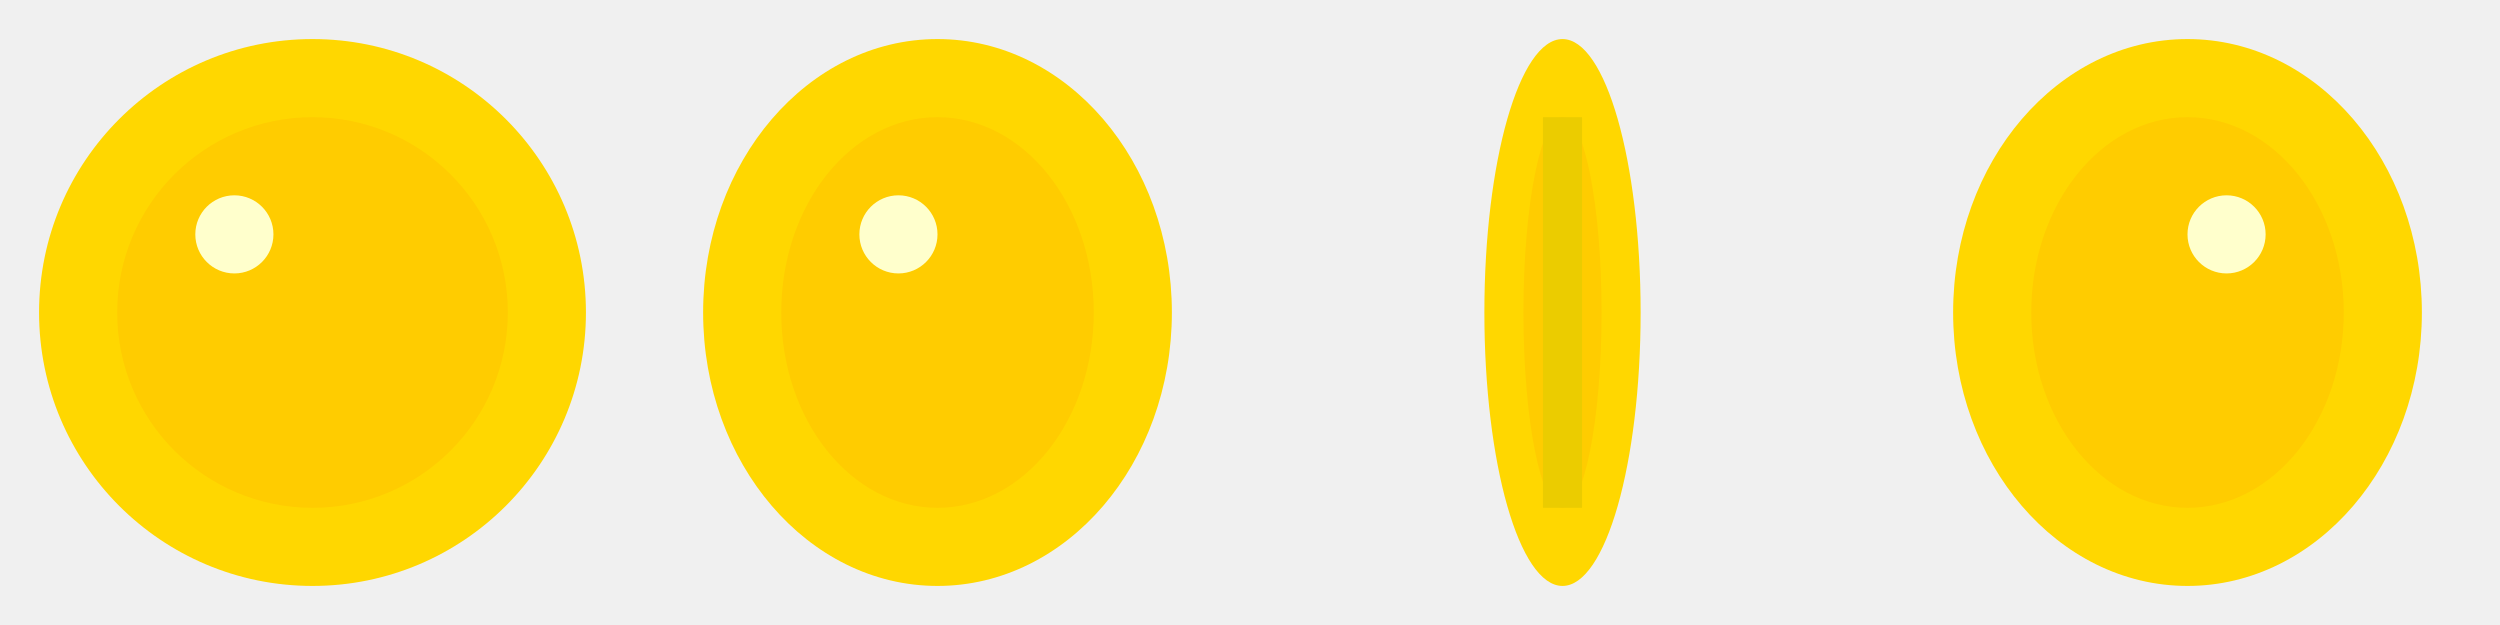
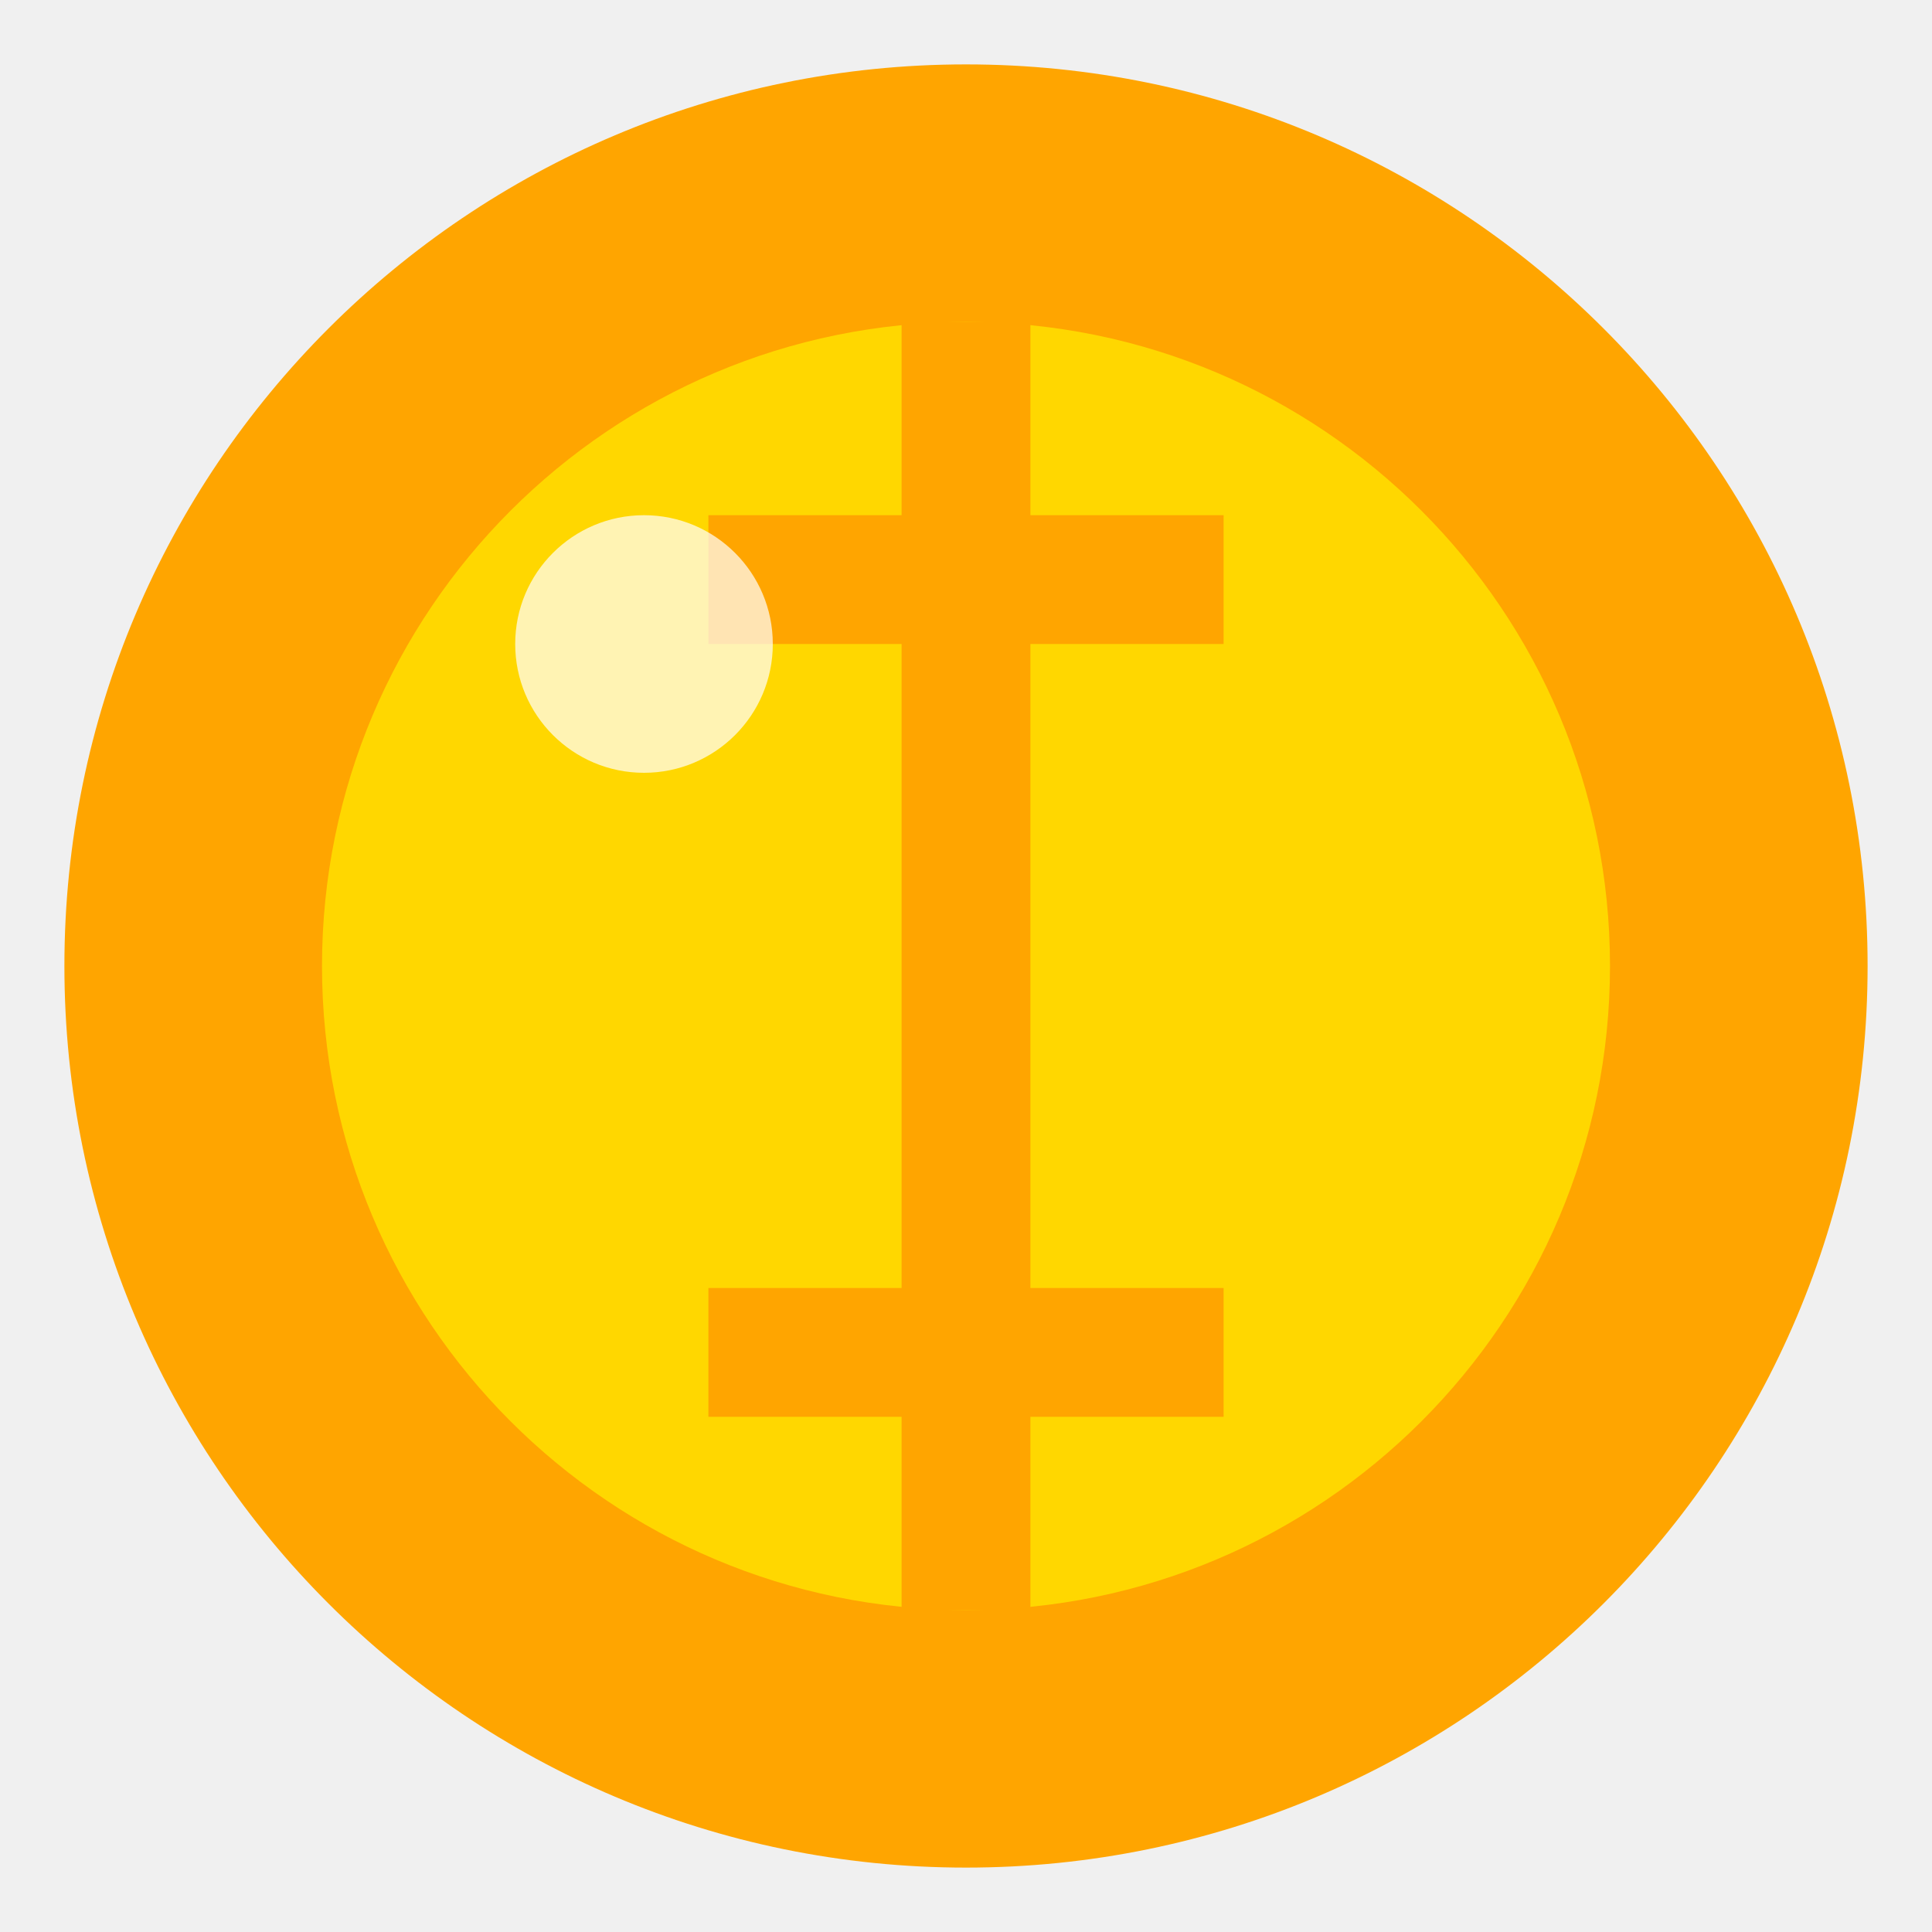
- <svg xmlns="http://www.w3.org/2000/svg" width="64" height="16">
-   <g transform="translate(0, 0)">
-     <circle cx="8" cy="8" r="7" fill="#ffd700" />
-     <circle cx="8" cy="8" r="5" fill="#ffcc00" />
-     <circle cx="6" cy="6" r="1" fill="#ffffcc" />
-   </g>
-   <g transform="translate(16, 0)">
-     <ellipse cx="8" cy="8" rx="6" ry="7" fill="#ffd700" />
-     <ellipse cx="8" cy="8" rx="4" ry="5" fill="#ffcc00" />
-     <circle cx="7" cy="6" r="1" fill="#ffffcc" />
-   </g>
-   <g transform="translate(32, 0)">
-     <ellipse cx="8" cy="8" rx="2" ry="7" fill="#ffd700" />
-     <ellipse cx="8" cy="8" rx="1" ry="5" fill="#ffcc00" />
-     <line x1="8" y1="3" x2="8" y2="13" stroke="#ebcc00" stroke-width="1" />
-   </g>
-   <g transform="translate(48, 0)">
-     <ellipse cx="8" cy="8" rx="6" ry="7" fill="#ffd700" />
-     <ellipse cx="8" cy="8" rx="4" ry="5" fill="#ffcc00" />
-     <circle cx="9" cy="6" r="1" fill="#ffffcc" />
-   </g>
+ <svg xmlns="http://www.w3.org/2000/svg" width="30" height="30" viewBox="0 0 30 30">
+   <circle cx="15" cy="15" r="14" fill="#FFA500" />
+   <circle cx="15" cy="15" r="10" fill="#FFD700" />
+   <rect x="14" y="5" width="2" height="20" fill="#FFA500" />
+   <rect x="11" y="8" width="8" height="2" fill="#FFA500" />
+   <rect x="11" y="20" width="8" height="2" fill="#FFA500" />
+   <circle cx="10" cy="10" r="2" fill="#FFFFFF" opacity="0.7" />
</svg>
